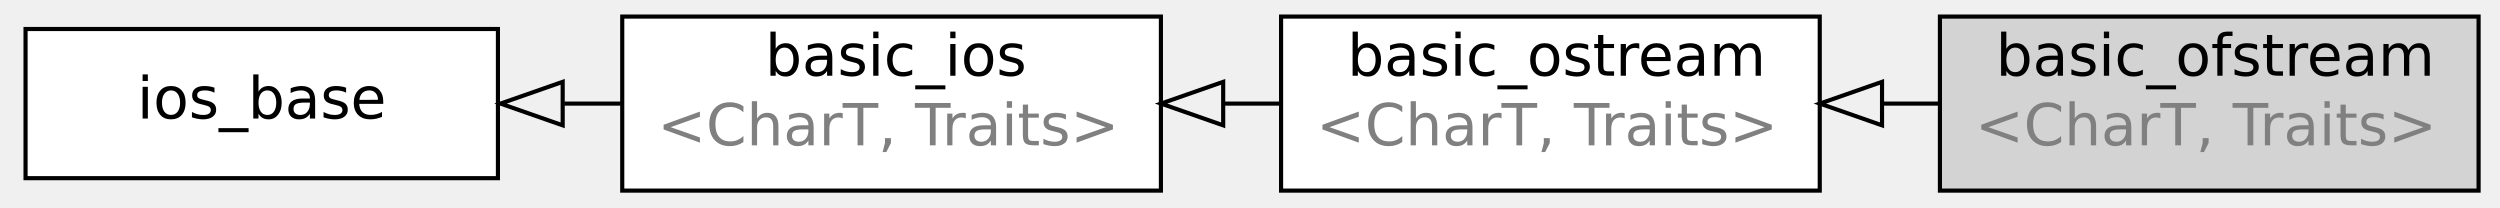
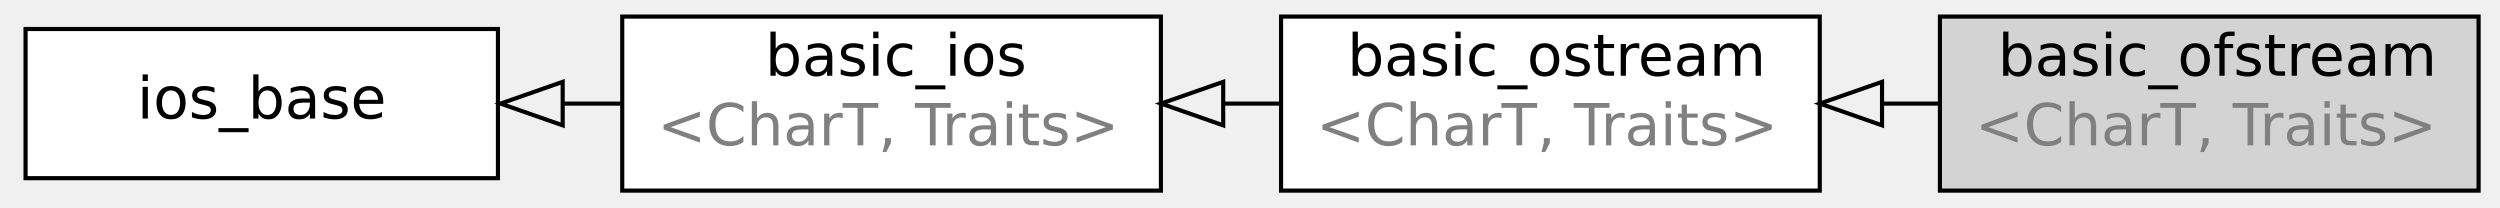
<svg xmlns="http://www.w3.org/2000/svg" width="543px" height="45px" viewBox="0.00 0.00 601.00 50.00">
  <g id="graph1" class="graph" transform="rotate(0) translate(4 46)">
    <g id="node1" class="node">
      <a>
        <polygon fill="white" stroke="black" points="115,-39 1,-39 1,-3 115,-3 115,-39" />
        <text text-anchor="middle" x="58" y="-17.4" font-family="DejaVu Sans, verdana, sans-serif" font-size="14.00">ios_base</text>
      </a>
    </g>
    <g id="node2" class="node">
      <a>
        <polygon fill="white" stroke="black" points="275,-42 145,-42 145,-2.13163e-14 275,-7.10543e-15 275,-42" />
        <text text-anchor="start" x="179.5" y="-27.733" font-family="DejaVu Sans, verdana, sans-serif" font-size="14.00">basic_ios</text>
        <text text-anchor="start" x="153.5" y="-10.933" font-family="DejaVu Sans, verdana, sans-serif" font-size="14.00" fill="#808080">&lt;CharT, Traits&gt;</text>
      </a>
    </g>
    <g id="edge2" class="edge">
      <path fill="none" stroke="black" d="M144.656,-21C140.13,-21 135.553,-21 130.99,-21" />
      <polygon fill="none" stroke="black" points="130.627,-15.75 115.627,-21 130.627,-26.25 130.627,-15.75" />
    </g>
    <g id="node3" class="node">
      <a>
        <polygon fill="white" stroke="black" points="434,-42 304,-42 304,-2.13163e-14 434,-7.10543e-15 434,-42" />
        <text text-anchor="start" x="320" y="-27.733" font-family="DejaVu Sans, verdana, sans-serif" font-size="14.00">basic_ostream</text>
        <text text-anchor="start" x="312.5" y="-10.933" font-family="DejaVu Sans, verdana, sans-serif" font-size="14.00" fill="#808080">&lt;CharT, Traits&gt;</text>
      </a>
    </g>
    <g id="edge4" class="edge">
      <path fill="none" stroke="black" d="M303.87,-21C299.408,-21 294.883,-21 290.354,-21" />
      <polygon fill="none" stroke="black" points="290.029,-15.75 275.029,-21 290.029,-26.25 290.029,-15.75" />
    </g>
    <g id="node4" class="node">
      <a>
        <polygon fill="lightgrey" stroke="black" points="593,-42 463,-42 463,-2.13163e-14 593,-7.10543e-15 593,-42" />
-         <text text-anchor="start" x="476.5" y="-27.733" font-family="DejaVu Sans, verdana, sans-serif" font-size="14.00">basic_ofstream</text>
+         <text text-anchor="start" x="477" y="-27.733" font-family="DejaVu Sans, verdana, sans-serif" font-size="14.00">basic_ofstream</text>
        <text text-anchor="start" x="471.5" y="-10.933" font-family="DejaVu Sans, verdana, sans-serif" font-size="14.00" fill="#808080">&lt;CharT, Traits&gt;</text>
      </a>
    </g>
    <g id="edge6" class="edge">
      <path fill="none" stroke="black" d="M462.87,-21C458.408,-21 453.883,-21 449.354,-21" />
      <polygon fill="none" stroke="black" points="449.029,-15.75 434.029,-21 449.029,-26.25 449.029,-15.75" />
    </g>
  </g>
</svg>
